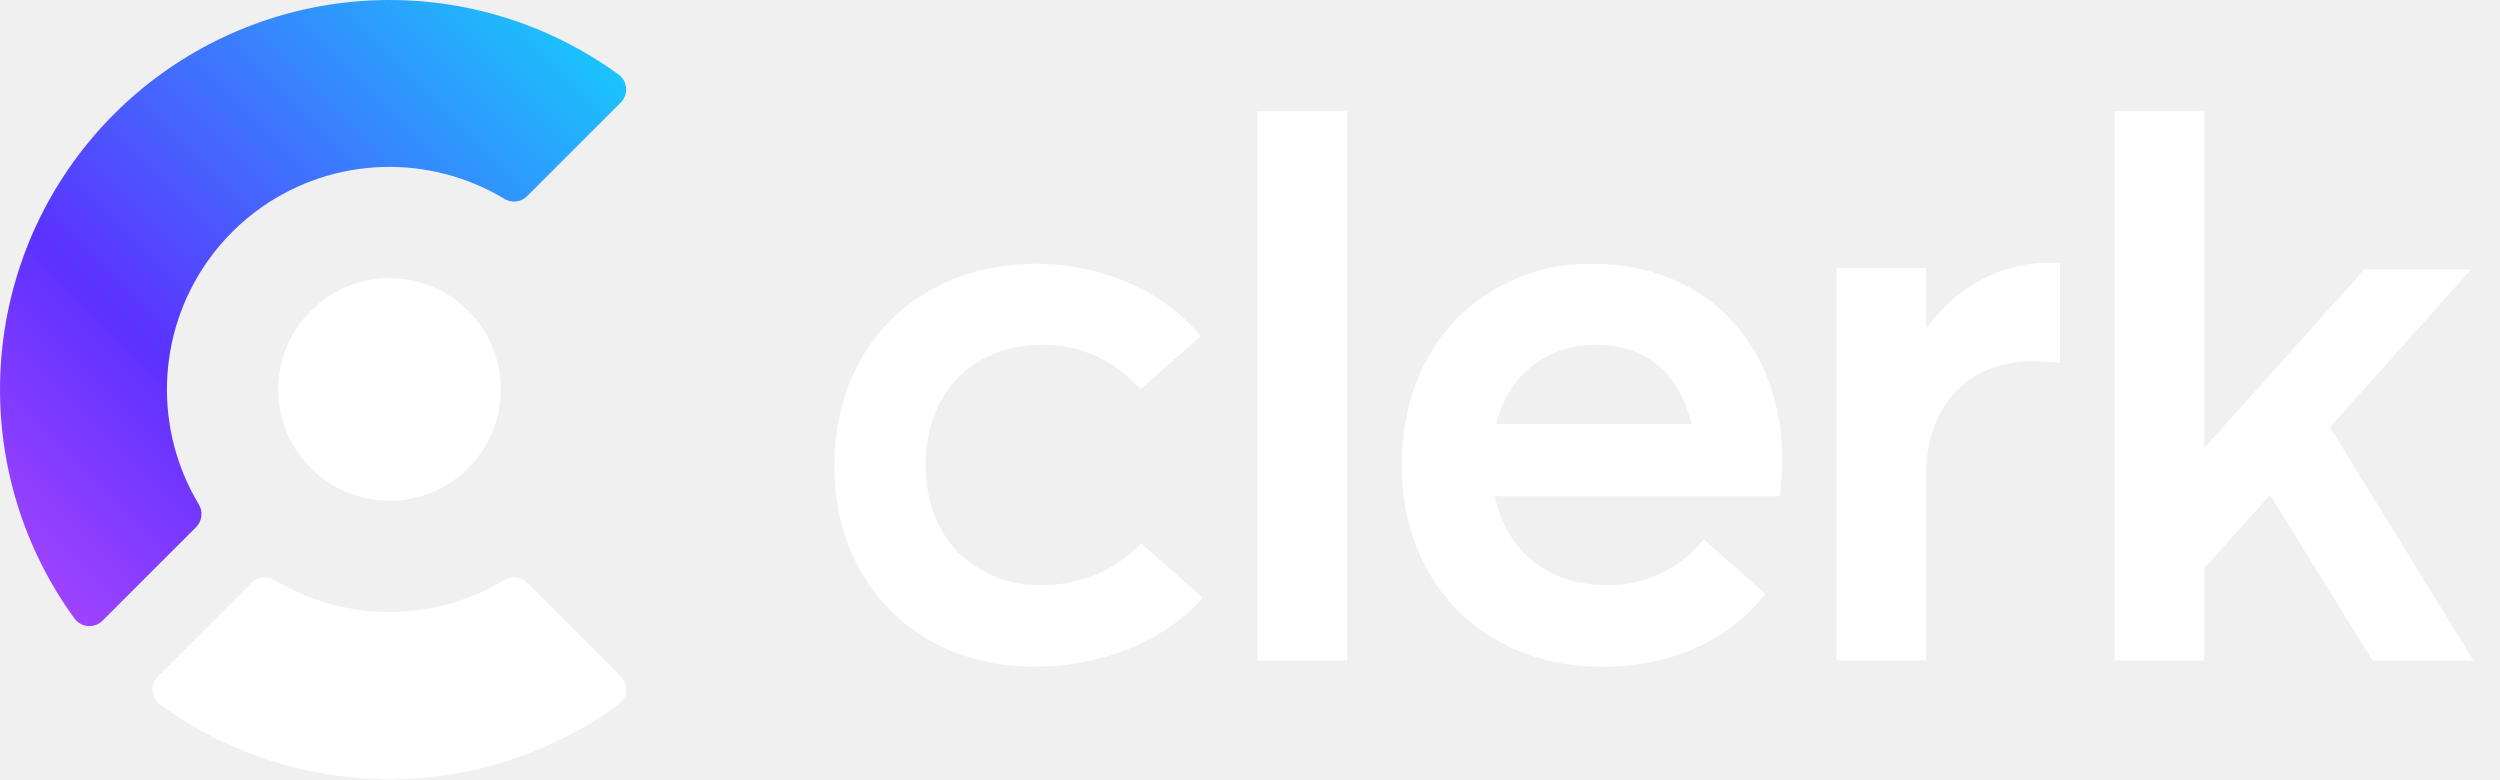
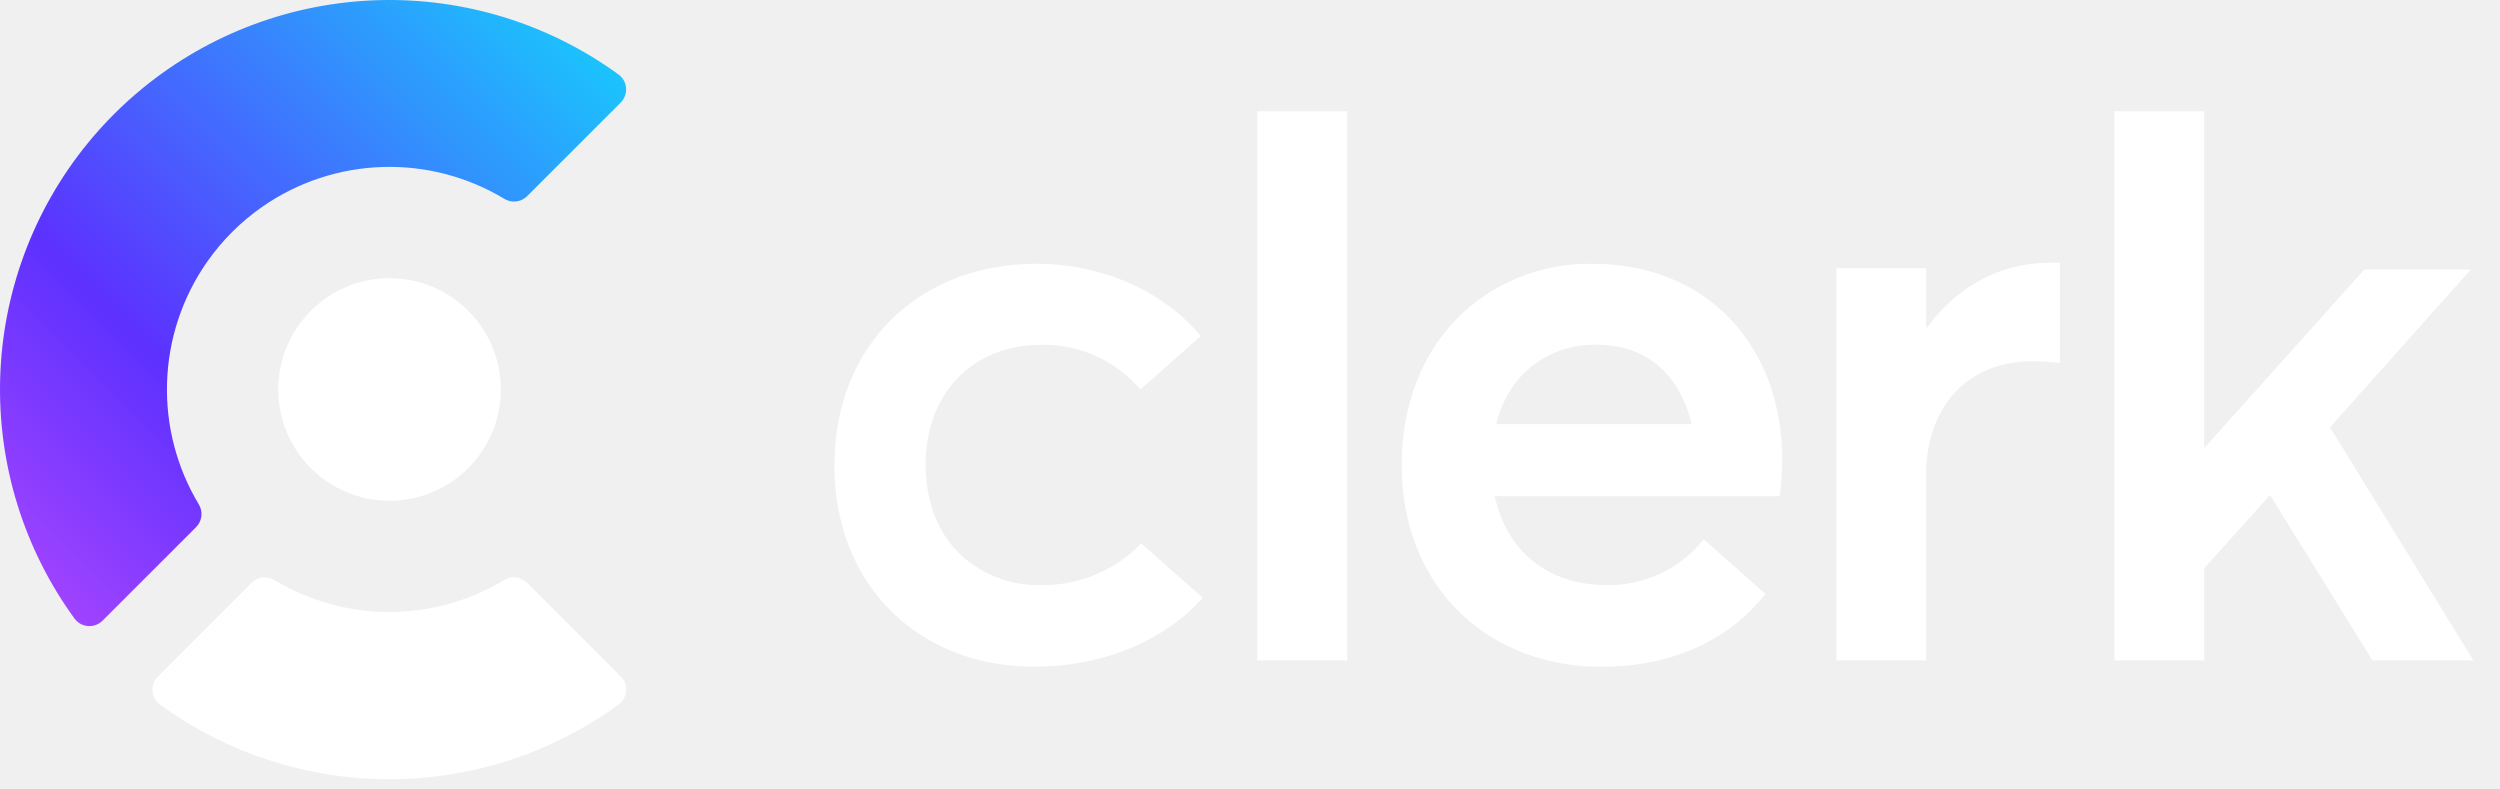
- <svg xmlns="http://www.w3.org/2000/svg" width="77" height="24" viewBox="0 0 77 24" fill="none">
-   <path d="M35.148 16.738C34.752 17.149 34.276 17.474 33.751 17.695C33.224 17.915 32.659 18.026 32.089 18.021C31.607 18.036 31.127 17.952 30.679 17.774C30.232 17.596 29.825 17.328 29.484 16.988C28.865 16.342 28.509 15.421 28.509 14.322C28.509 12.123 29.941 10.619 32.089 10.619C32.665 10.611 33.235 10.73 33.76 10.968C34.285 11.206 34.75 11.557 35.123 11.995L36.982 10.352C35.771 8.883 33.806 8.123 31.94 8.123C28.288 8.123 25.699 10.64 25.699 14.343C25.699 16.174 26.343 17.717 27.428 18.806C28.513 19.895 30.059 20.534 31.843 20.534C34.16 20.534 36.009 19.594 37.046 18.412L35.148 16.738Z" fill="white" />
-   <path d="M38.727 3.428H41.493V20.34H38.727V3.428Z" fill="white" />
-   <path d="M54.818 15.283C54.864 14.915 54.889 14.544 54.894 14.173C54.894 10.666 52.598 8.126 49.047 8.126C48.264 8.111 47.486 8.256 46.761 8.552C46.036 8.849 45.38 9.291 44.832 9.851C43.794 10.94 43.172 12.482 43.172 14.321C43.172 18.07 45.814 20.537 49.318 20.537C51.669 20.537 53.361 19.585 54.376 18.295L52.564 16.69L52.474 16.614C52.115 17.063 51.656 17.424 51.134 17.668C50.613 17.912 50.042 18.033 49.466 18.02C47.688 18.02 46.405 16.983 46.039 15.283H54.818ZM46.085 13.063C46.208 12.527 46.461 12.03 46.822 11.614C47.121 11.287 47.488 11.029 47.897 10.857C48.306 10.686 48.747 10.604 49.19 10.618C50.77 10.618 51.76 11.606 52.101 13.063H46.085Z" fill="white" />
-   <path d="M63.445 8.09V11.174C63.125 11.149 62.803 11.125 62.607 11.125C60.513 11.125 59.325 12.629 59.325 14.603V20.339H56.562V8.261H59.325V10.091H59.35C60.288 8.808 61.634 8.094 63.1 8.094L63.445 8.09Z" fill="white" />
-   <path d="M69.887 15.281L67.889 17.503V20.34H65.125V3.428H67.889V13.802L72.822 8.3H76.105L71.764 13.16L76.181 20.34H73.072L69.938 15.281H69.887Z" fill="white" />
-   <path d="M19.116 3.161L16.235 6.041C16.145 6.132 16.027 6.189 15.9 6.204C15.773 6.22 15.644 6.192 15.535 6.125C14.402 5.442 13.095 5.101 11.772 5.144C10.45 5.186 9.168 5.611 8.081 6.367C7.413 6.832 6.833 7.412 6.368 8.08C5.613 9.168 5.188 10.45 5.145 11.772C5.102 13.095 5.442 14.402 6.124 15.536C6.19 15.645 6.218 15.773 6.202 15.9C6.187 16.026 6.13 16.144 6.04 16.235L3.16 19.115C3.102 19.174 3.032 19.219 2.955 19.248C2.878 19.276 2.795 19.288 2.713 19.282C2.631 19.276 2.551 19.253 2.479 19.213C2.407 19.173 2.344 19.119 2.295 19.052C0.737 16.91 -0.069 14.312 0.005 11.664C0.078 9.016 1.026 6.466 2.701 4.414C3.212 3.785 3.786 3.211 4.414 2.7C6.467 1.026 9.016 0.078 11.664 0.005C14.312 -0.069 16.909 0.736 19.051 2.295C19.118 2.343 19.173 2.406 19.213 2.478C19.253 2.55 19.277 2.63 19.283 2.713C19.29 2.795 19.278 2.878 19.249 2.955C19.22 3.032 19.175 3.103 19.116 3.161Z" fill="url(#paint0_linear_26571_214324)" />
-   <path d="M19.113 20.829L16.233 17.948C16.142 17.858 16.024 17.8 15.897 17.785C15.77 17.77 15.642 17.798 15.532 17.864C14.464 18.509 13.24 18.85 11.992 18.85C10.744 18.85 9.52 18.509 8.452 17.864C8.343 17.798 8.214 17.77 8.087 17.785C7.96 17.8 7.842 17.858 7.751 17.948L4.871 20.829C4.81 20.887 4.763 20.958 4.733 21.036C4.703 21.114 4.691 21.198 4.697 21.282C4.703 21.365 4.727 21.446 4.768 21.519C4.809 21.593 4.865 21.656 4.933 21.705C6.984 23.197 9.454 24 11.99 24C14.526 24 16.996 23.197 19.047 21.705C19.115 21.656 19.172 21.593 19.213 21.52C19.255 21.447 19.279 21.366 19.286 21.282C19.292 21.199 19.28 21.115 19.25 21.037C19.22 20.958 19.174 20.887 19.113 20.829V20.829Z" fill="white" />
-   <path d="M11.997 15.422C13.89 15.422 15.424 13.888 15.424 11.995C15.424 10.103 13.89 8.568 11.997 8.568C10.105 8.568 8.57 10.103 8.57 11.995C8.57 13.888 10.105 15.422 11.997 15.422Z" fill="white" />
+ <svg xmlns="http://www.w3.org/2000/svg" width="130" height="41" viewBox="0 0 130 41" fill="none">
+   <g clip-path="url(#clip0_1993_2)">
+     <path d="M59.341 28.259C58.673 28.952 57.87 29.502 56.982 29.874C56.094 30.247 55.139 30.434 54.176 30.426C53.363 30.45 52.553 30.308 51.797 30.008C51.041 29.708 50.354 29.256 49.779 28.68C48.734 27.591 48.133 26.035 48.133 24.18C48.133 20.468 50.55 17.928 54.176 17.928C55.148 17.915 56.112 18.116 56.998 18.517C57.883 18.919 58.669 19.512 59.3 20.252L62.437 17.478C60.392 14.997 57.075 13.714 53.925 13.714C47.76 13.714 43.389 17.964 43.389 24.215C43.389 27.308 44.475 29.911 46.307 31.75C48.139 33.588 50.749 34.669 53.761 34.669C57.673 34.669 60.794 33.081 62.546 31.084L59.341 28.259Z" fill="white" />
+     <path d="M65.383 5.787H70.053V34.34H65.383V5.787Z" fill="white" />
+     <path d="M92.55 25.802C92.627 25.18 92.67 24.555 92.678 23.928C92.678 18.007 88.802 13.719 82.807 13.719C81.485 13.693 80.171 13.938 78.948 14.439C77.724 14.94 76.615 15.686 75.691 16.632C73.939 18.47 72.888 21.074 72.888 24.179C72.888 30.508 77.349 34.673 83.264 34.673C87.233 34.673 90.091 33.066 91.804 30.887L88.744 28.177L88.593 28.049C87.986 28.808 87.212 29.418 86.331 29.83C85.45 30.241 84.486 30.445 83.514 30.424C80.512 30.424 78.346 28.672 77.728 25.802H92.55ZM77.806 22.054C78.014 21.149 78.441 20.309 79.049 19.608C79.556 19.057 80.175 18.621 80.865 18.331C81.555 18.041 82.3 17.903 83.048 17.927C85.716 17.927 87.387 19.595 87.963 22.054H77.806Z" fill="white" />
+     <path d="M107.115 13.658V18.865C106.575 18.824 106.032 18.782 105.701 18.782C102.165 18.782 100.159 21.321 100.159 24.654V34.339H95.495V13.947H100.159V17.036H100.201C101.786 14.87 104.058 13.665 106.533 13.665L107.115 13.658Z" fill="white" />
+     <path d="M117.99 25.799L114.618 29.551V34.34H109.951V5.787H114.618V23.302L122.947 14.013H128.488L121.16 22.219L128.617 34.34H123.368L118.077 25.799H117.99Z" fill="white" />
+     <path d="M32.274 5.336L27.41 10.2C27.258 10.352 27.058 10.449 26.843 10.475C26.629 10.501 26.412 10.453 26.228 10.341C24.315 9.187 22.108 8.611 19.875 8.684C17.642 8.756 15.478 9.474 13.643 10.749C12.515 11.535 11.536 12.514 10.751 13.642C9.476 15.478 8.76 17.642 8.687 19.875C8.614 22.108 9.188 24.315 10.339 26.23C10.451 26.414 10.497 26.63 10.472 26.844C10.446 27.058 10.35 27.257 10.198 27.409L5.334 32.272C5.237 32.371 5.118 32.447 4.988 32.496C4.858 32.545 4.719 32.565 4.58 32.555C4.442 32.545 4.307 32.505 4.185 32.438C4.064 32.371 3.958 32.278 3.875 32.166C1.244 28.549 -0.116 24.163 0.008 19.692C0.132 15.221 1.732 10.917 4.56 7.451C5.423 6.391 6.392 5.422 7.453 4.559C10.918 1.732 15.222 0.132 19.692 0.008C24.162 -0.116 28.548 1.243 32.164 3.874C32.277 3.956 32.37 4.062 32.438 4.184C32.505 4.306 32.546 4.441 32.556 4.58C32.567 4.719 32.547 4.859 32.498 4.989C32.449 5.12 32.373 5.238 32.274 5.336Z" fill="url(#paint0_linear_1993_2)" />
+     <path d="M32.269 35.166L27.406 30.302C27.253 30.15 27.053 30.053 26.839 30.027C26.625 30.001 26.407 30.049 26.223 30.161C24.419 31.249 22.352 31.824 20.246 31.824C18.139 31.824 16.073 31.249 14.269 30.161C14.084 30.049 13.867 30.001 13.653 30.027C13.438 30.053 13.239 30.15 13.086 30.302L8.223 35.166C8.121 35.264 8.042 35.383 7.991 35.515C7.94 35.647 7.919 35.789 7.929 35.93C7.939 36.071 7.98 36.208 8.049 36.331C8.119 36.455 8.214 36.562 8.329 36.644C11.791 39.163 15.962 40.52 20.243 40.52C24.524 40.52 28.695 39.163 32.157 36.644C32.272 36.562 32.368 36.456 32.438 36.333C32.507 36.209 32.549 36.072 32.56 35.931C32.57 35.79 32.55 35.648 32.5 35.516C32.45 35.384 32.371 35.264 32.269 35.166Z" fill="white" />
+     <path d="M20.256 26.038C23.451 26.038 26.041 23.447 26.041 20.252C26.041 17.056 23.451 14.466 20.256 14.466C17.06 14.466 14.47 17.056 14.47 20.252C14.47 23.447 17.06 26.038 20.256 26.038Z" fill="white" />
+   </g>
  <defs>
-     <linearGradient id="paint0_linear_26571_214324" x1="16.409" y1="-1.759" x2="-7.885" y2="22.537" gradientUnits="userSpaceOnUse">
+     <linearGradient id="paint0_linear_1993_2" x1="27.703" y1="-2.969" x2="-13.312" y2="38.049" gradientUnits="userSpaceOnUse">
      <stop stop-color="#17CCFC" />
      <stop offset="0.5" stop-color="#5D31FF" />
      <stop offset="1" stop-color="#F35AFF" />
    </linearGradient>
+     <clipPath id="clip0_1993_2">
+       <rect width="130" height="40.52" fill="white" />
+     </clipPath>
  </defs>
</svg>
